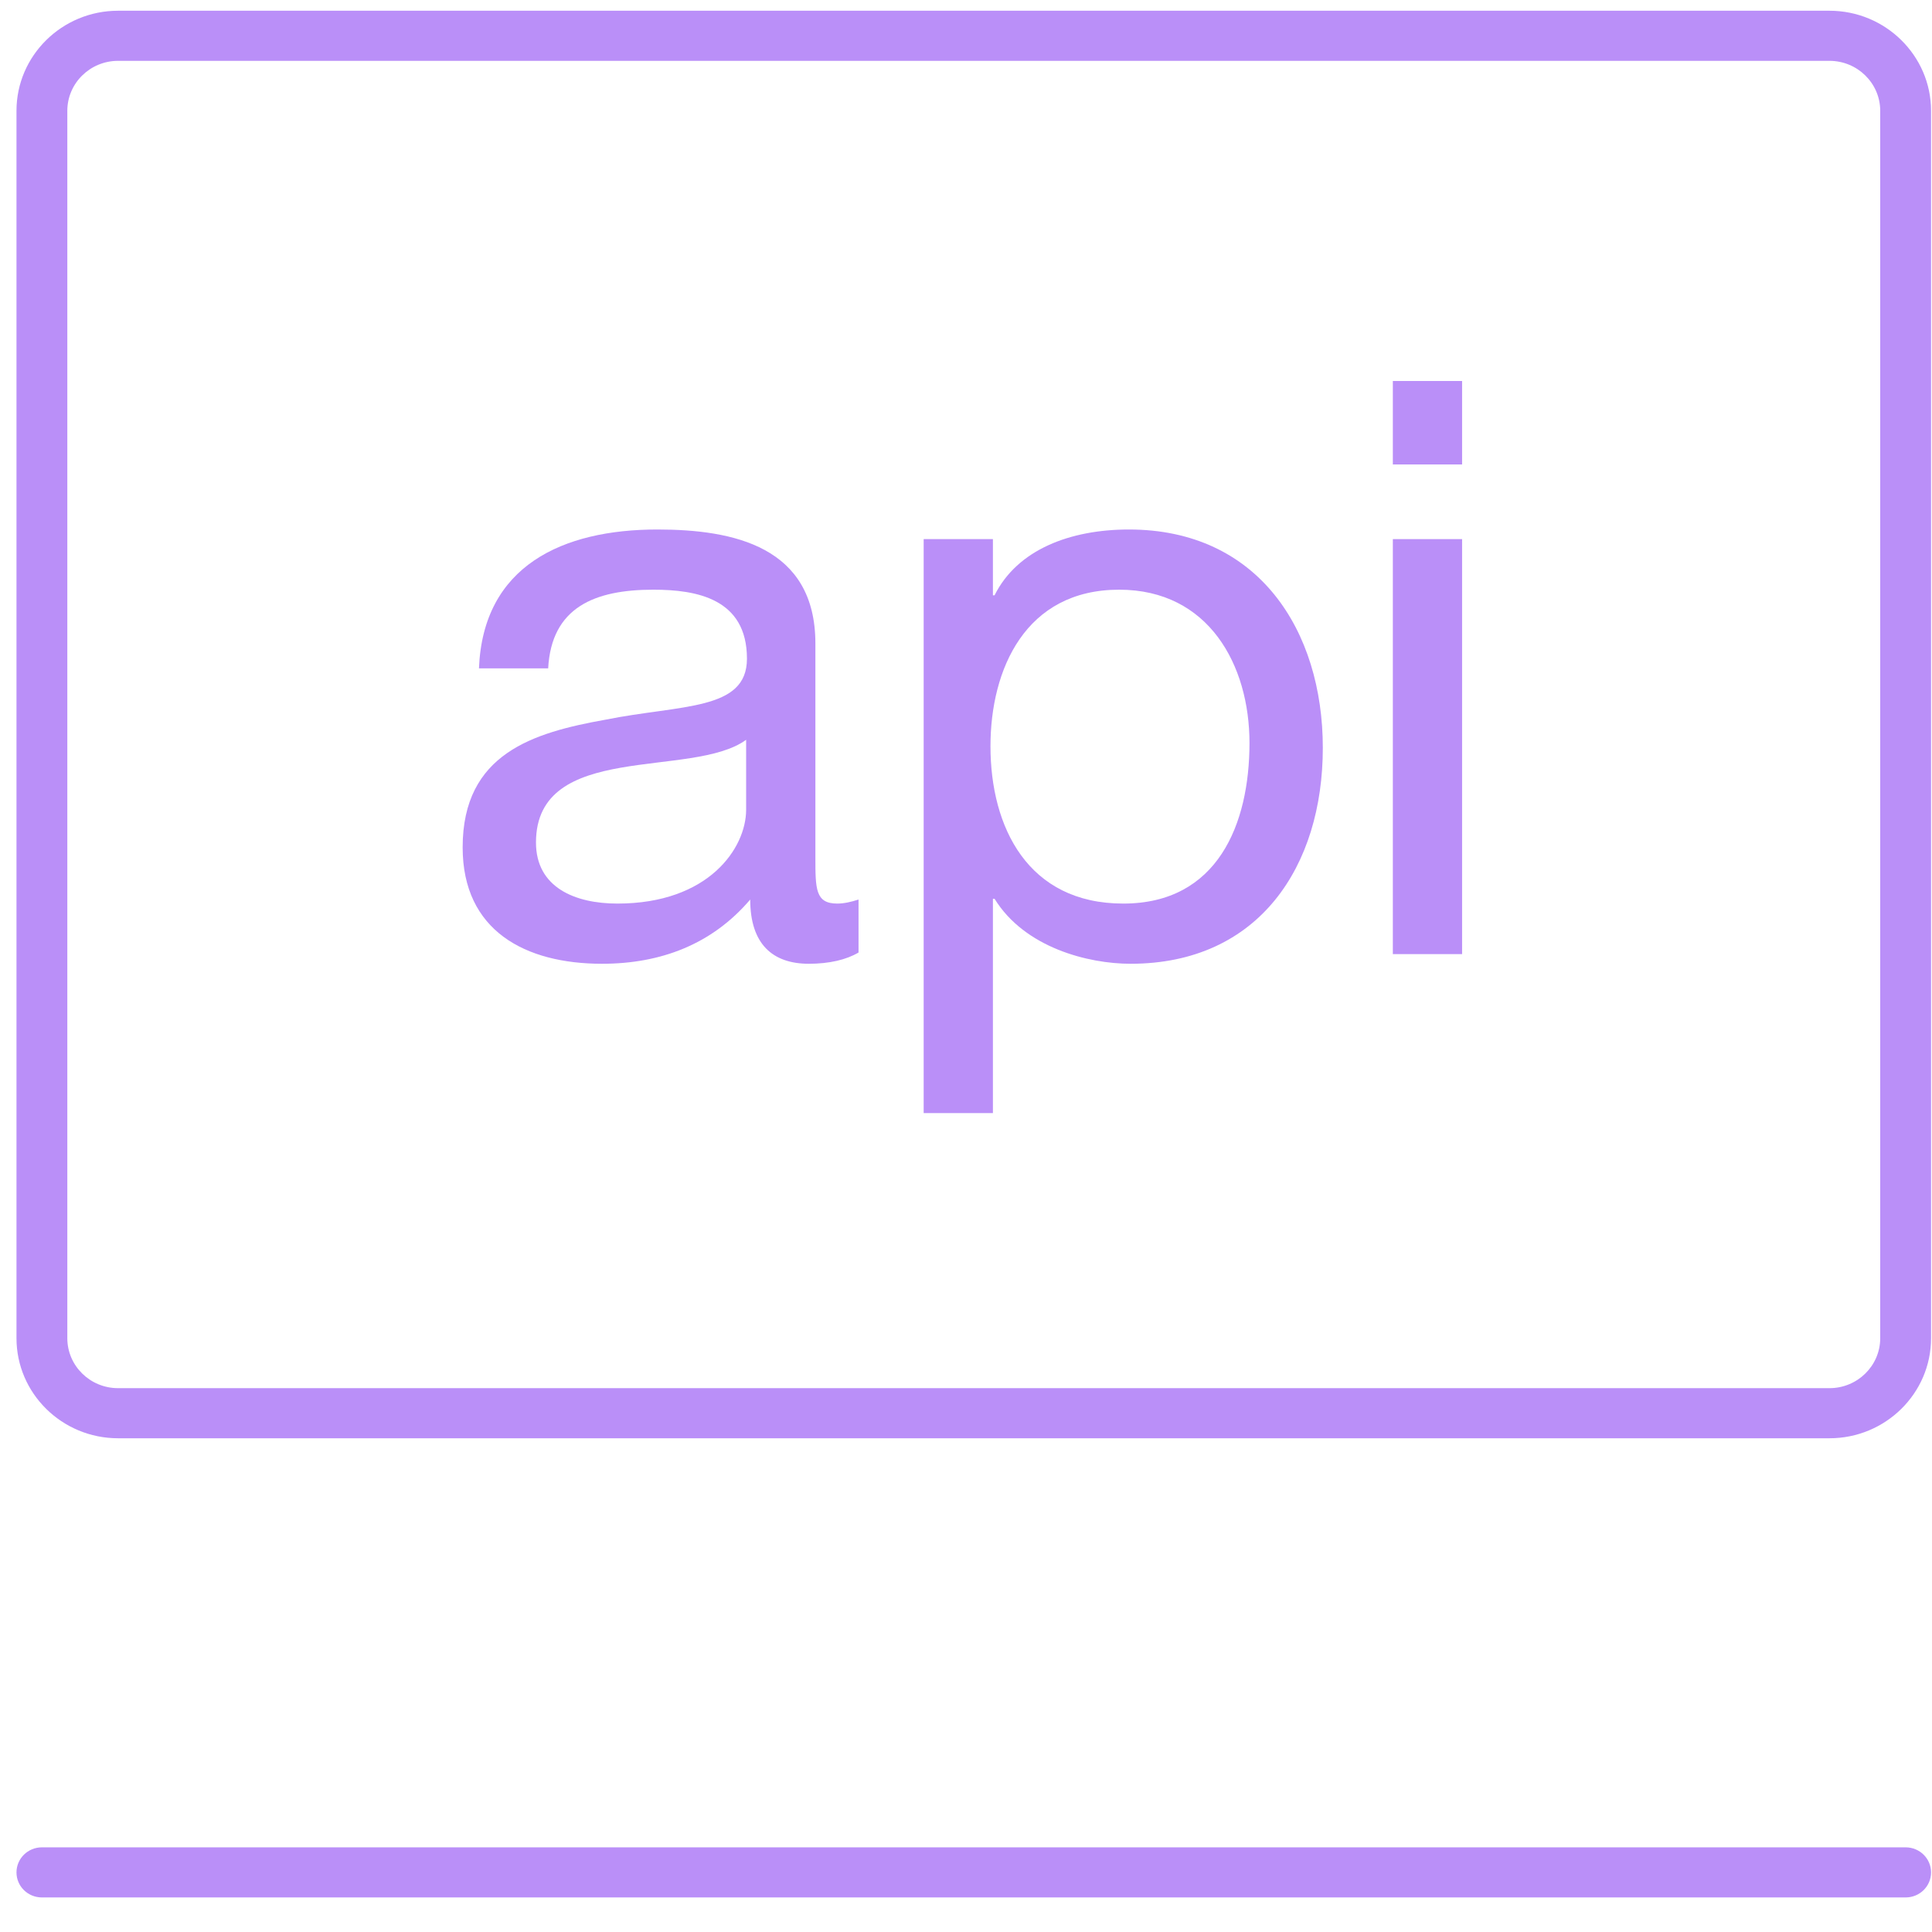
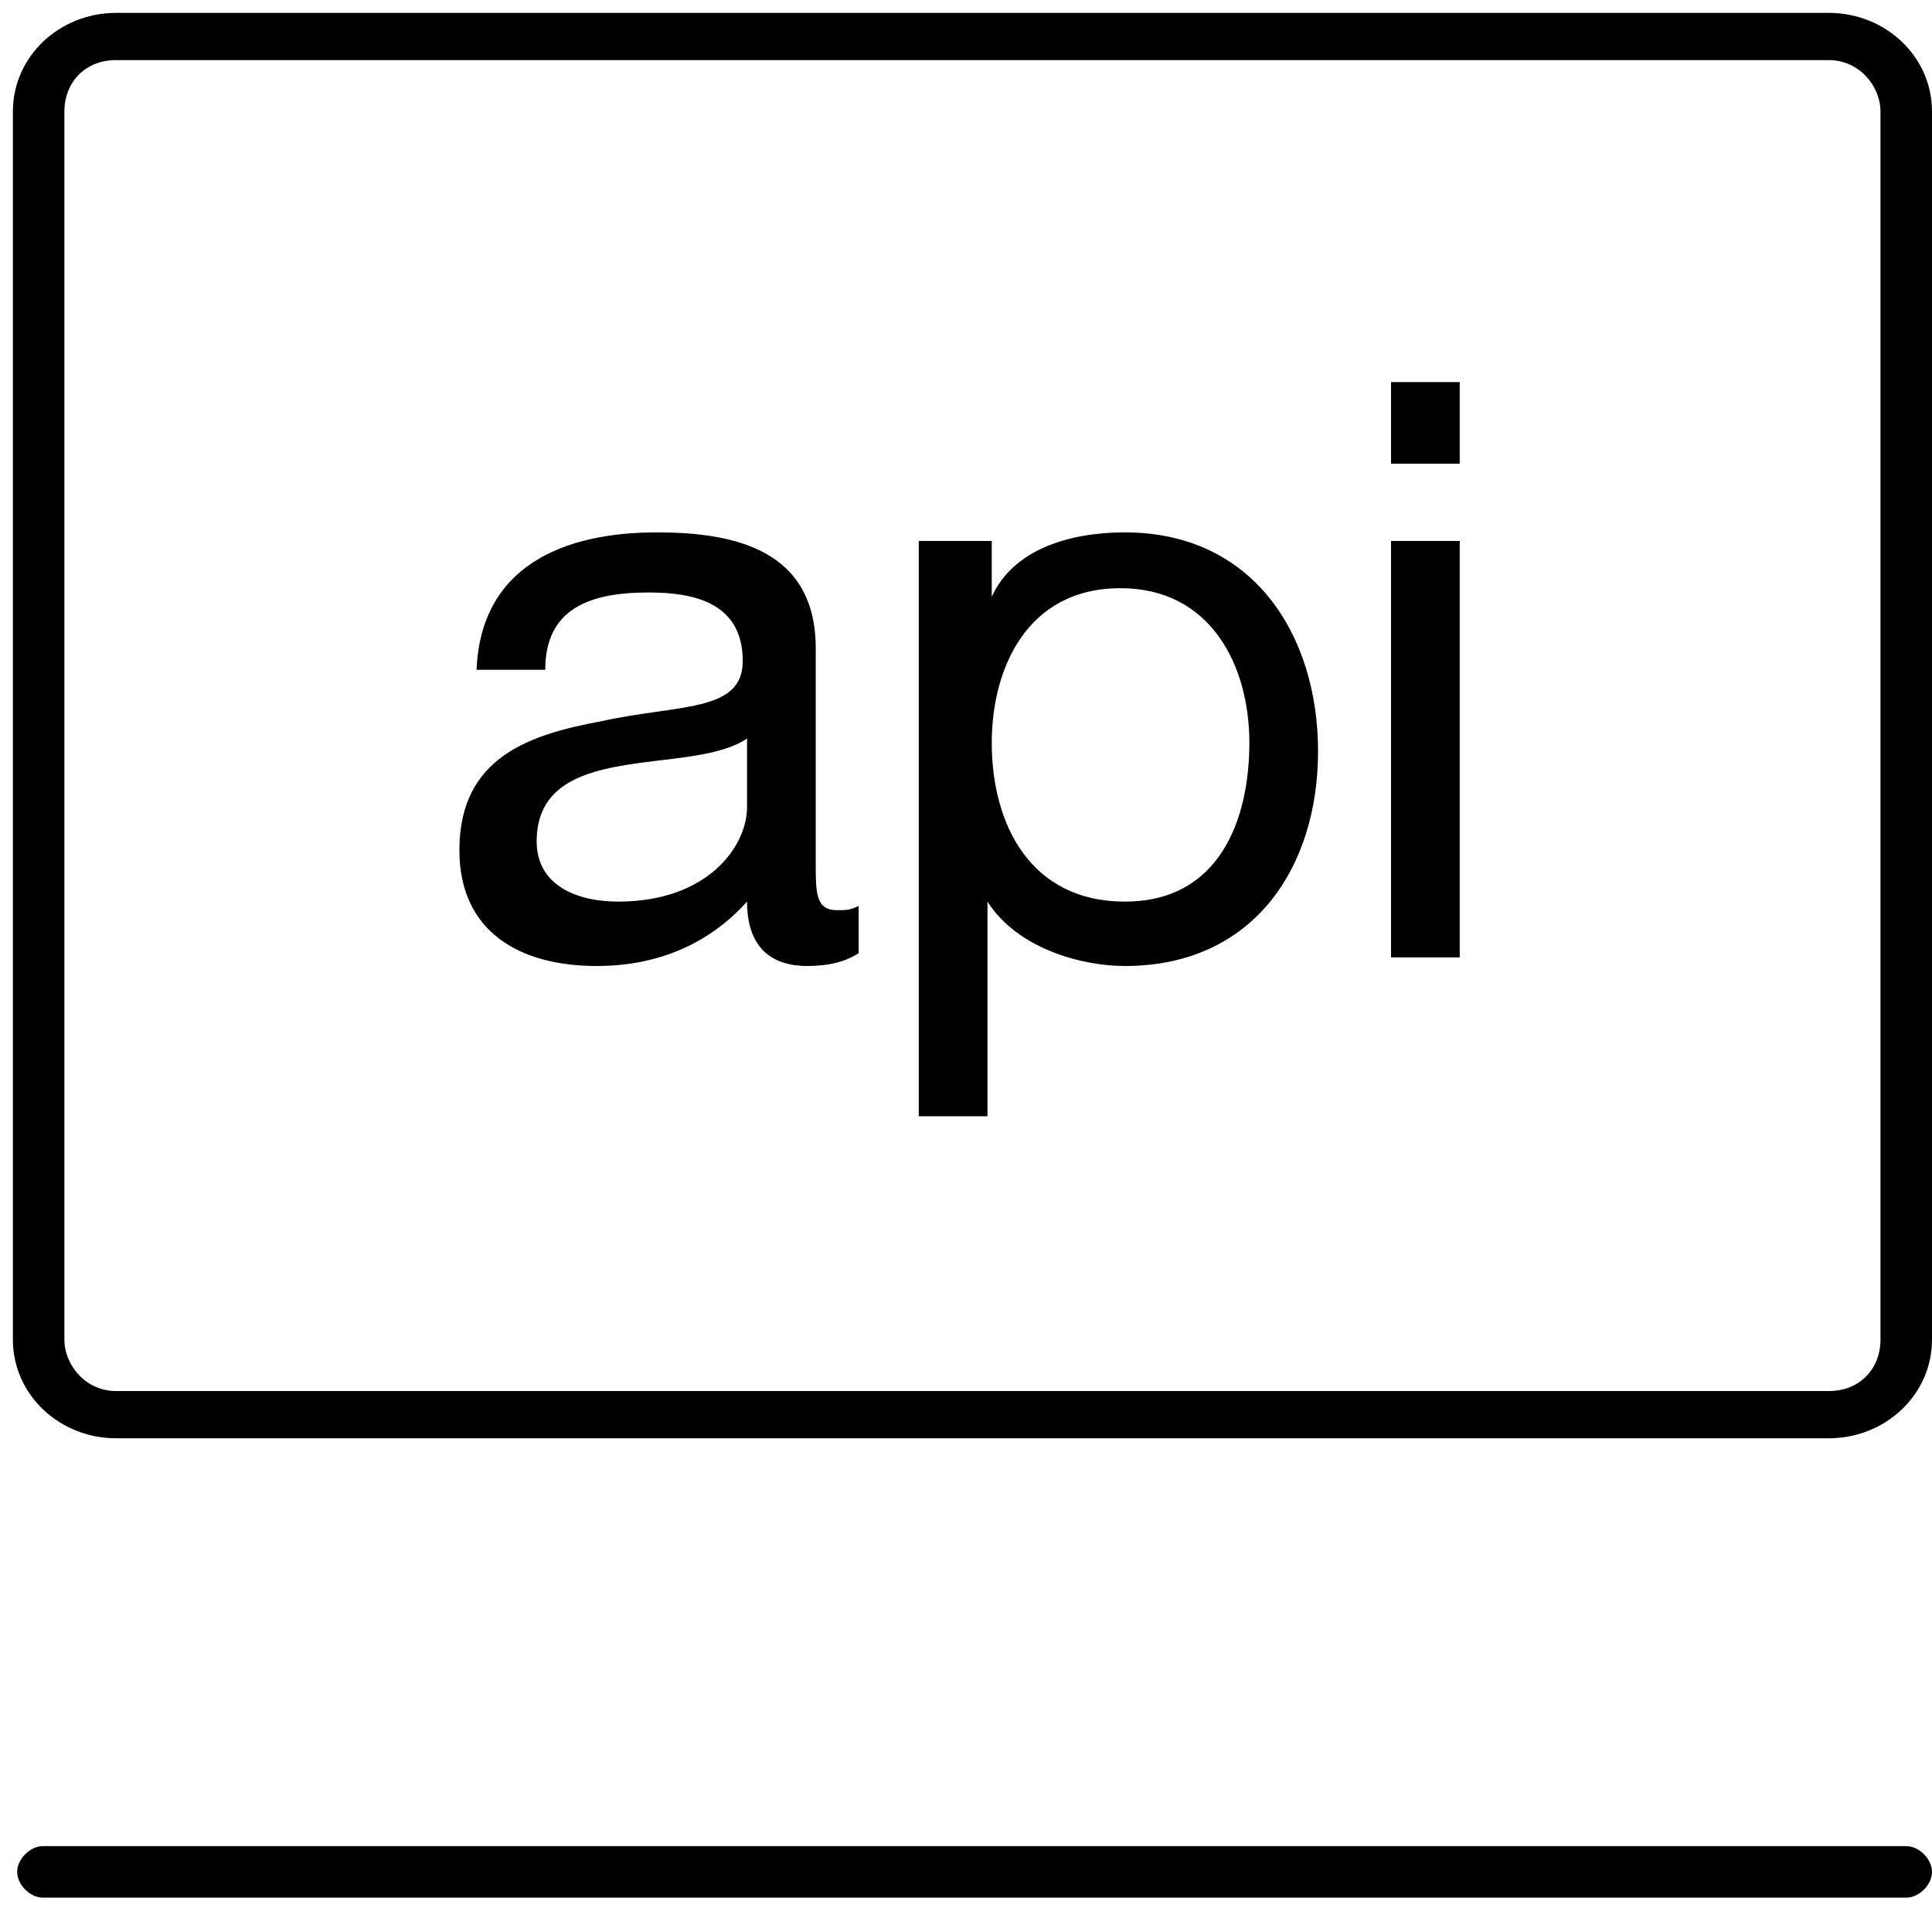
- <svg xmlns="http://www.w3.org/2000/svg" width="45px" height="45px" viewBox="0 0 45 45" version="1.1">
-   <defs />
-   <g id="Page-1" stroke="none" stroke-width="1" fill="none" fill-rule="evenodd">
-     <g id="Compute-Taxonomy" transform="translate(-658, -275)" fill="#BA8FF8">
+ <svg xmlns="http://www.w3.org/2000/svg" version="1.1" id="Layer_1" x="0px" y="0px" viewBox="-617 378 45 45" style="enable-background:new -617 378 45 45;" xml:space="preserve">
+   <g id="Page-1">
+     <g id="Compute-Taxonomy" transform="translate(-658, -275)">
      <g id="Main-Menu" transform="translate(23, 62)">
        <g id="Imported-Layers" transform="translate(635, 213)">
-           <path d="M44.386,44.195 L0.976,44.195 C0.649,44.195 0.384,43.935 0.384,43.612 C0.384,43.289 0.649,43.028 0.976,43.028 L44.386,43.028 C44.713,43.028 44.978,43.289 44.978,43.612 C44.978,43.935 44.713,44.195 44.386,44.195" id="Fill-1" />
-           <path d="M42.612,33.5 L2.75,33.5 C1.445,33.5 0.384,32.455 0.384,31.169 L0.384,2.581 C0.384,1.296 1.445,0.25 2.75,0.25 L42.612,0.25 C43.916,0.25 44.978,1.296 44.978,2.581 L44.978,31.169 C44.978,32.455 43.916,33.5 42.612,33.5 L42.612,33.5 Z M2.75,1.417 C2.098,1.417 1.568,1.939 1.568,2.581 L1.568,31.169 C1.568,31.812 2.098,32.333 2.75,32.333 L42.612,32.333 C43.263,32.333 43.794,31.812 43.794,31.169 L43.794,2.581 C43.794,1.939 43.263,1.417 42.612,1.417 L2.75,1.417 L2.75,1.417 Z" id="Fill-2" />
-           <path d="M19.997,22.186 C19.712,22.355 19.314,22.448 18.84,22.448 C18.005,22.448 17.474,21.999 17.474,20.952 C16.582,21.999 15.386,22.448 14.021,22.448 C12.237,22.448 10.776,21.681 10.776,19.737 C10.776,17.549 12.427,17.063 14.097,16.764 C15.861,16.409 17.398,16.559 17.398,15.343 C17.398,13.94 16.221,13.735 15.216,13.735 C13.85,13.735 12.844,14.146 12.768,15.568 L11.156,15.568 C11.251,13.174 13.11,12.333 15.311,12.333 C17.075,12.333 18.992,12.725 18.992,14.988 L18.992,19.962 C18.992,20.709 18.992,21.046 19.503,21.046 C19.656,21.046 19.826,21.008 19.997,20.952 L19.997,22.186 L19.997,22.186 Z M17.379,17.231 C16.127,18.147 12.484,17.25 12.484,19.624 C12.484,20.672 13.395,21.046 14.381,21.046 C16.506,21.046 17.379,19.756 17.379,18.858 L17.379,17.231 L17.379,17.231 Z" id="Fill-3" />
-           <path d="M21.514,12.557 L23.127,12.557 L23.127,13.866 L23.165,13.866 C23.696,12.8 24.929,12.333 26.295,12.333 C29.312,12.333 30.811,14.688 30.811,17.419 C30.811,20.167 29.331,22.448 26.333,22.448 C25.347,22.448 23.867,22.074 23.165,20.934 L23.127,20.934 L23.127,25.926 L21.514,25.926 L21.514,12.557 L21.514,12.557 Z M26.067,13.735 C23.886,13.735 23.07,15.586 23.07,17.381 C23.07,19.269 23.942,21.046 26.163,21.046 C28.363,21.046 29.103,19.194 29.103,17.306 C29.103,15.492 28.155,13.735 26.067,13.735 L26.067,13.735 Z" id="Fill-4" />
-           <path d="M32.442,8.874 L34.055,8.874 L34.055,10.818 L32.442,10.818 L32.442,8.874 Z M32.442,12.557 L34.055,12.557 L34.055,22.223 L32.442,22.223 L32.442,12.557 Z" id="Fill-5" />
+           <path id="Fill-1" d="M-572.6,422.2H-616c-0.3,0-0.6-0.3-0.6-0.6c0-0.3,0.3-0.6,0.6-0.6h43.4c0.3,0,0.6,0.3,0.6,0.6      C-572,421.9-572.3,422.2-572.6,422.2" />
+           <path id="Fill-2" d="M-574.4,411.5h-39.9c-1.3,0-2.4-1-2.4-2.3v-28.6c0-1.3,1.1-2.3,2.4-2.3h39.9c1.3,0,2.4,1,2.4,2.3v28.6      C-572,410.5-573.1,411.5-574.4,411.5L-574.4,411.5z M-614.3,379.4c-0.7,0-1.2,0.5-1.2,1.2v28.6c0,0.6,0.5,1.2,1.2,1.2h39.9      c0.7,0,1.2-0.5,1.2-1.2v-28.6c0-0.6-0.5-1.2-1.2-1.2H-614.3L-614.3,379.4z" />
+           <path id="Fill-3" d="M-597,400.2c-0.3,0.2-0.7,0.3-1.2,0.3c-0.8,0-1.4-0.4-1.4-1.5c-0.9,1-2.1,1.5-3.5,1.5      c-1.8,0-3.2-0.8-3.2-2.7c0-2.2,1.7-2.7,3.3-3c1.8-0.4,3.3-0.2,3.3-1.4c0-1.4-1.2-1.6-2.2-1.6c-1.4,0-2.4,0.4-2.4,1.8h-1.6      c0.1-2.4,2-3.2,4.2-3.2c1.8,0,3.7,0.4,3.7,2.7v5c0,0.7,0,1.1,0.5,1.1c0.2,0,0.3,0,0.5-0.1V400.2L-597,400.2z M-599.6,395.2      c-1.3,0.9-4.9,0-4.9,2.4c0,1,0.9,1.4,1.9,1.4c2.1,0,3-1.3,3-2.2V395.2L-599.6,395.2z" />
+           <path id="Fill-4" d="M-595.5,390.6h1.6v1.3h0c0.5-1.1,1.8-1.5,3.1-1.5c3,0,4.5,2.4,4.5,5.1c0,2.7-1.5,5-4.5,5      c-1,0-2.5-0.4-3.2-1.5h0v5h-1.6V390.6L-595.5,390.6z M-590.9,391.7c-2.2,0-3,1.9-3,3.6c0,1.9,0.9,3.7,3.1,3.7      c2.2,0,2.9-1.9,2.9-3.7C-587.9,393.5-588.8,391.7-590.9,391.7L-590.9,391.7z" />
+           <path id="Fill-5" d="M-584.6,386.9h1.6v1.9h-1.6V386.9z M-584.6,390.6h1.6v9.7h-1.6V390.6z" />
        </g>
      </g>
    </g>
  </g>
</svg>
